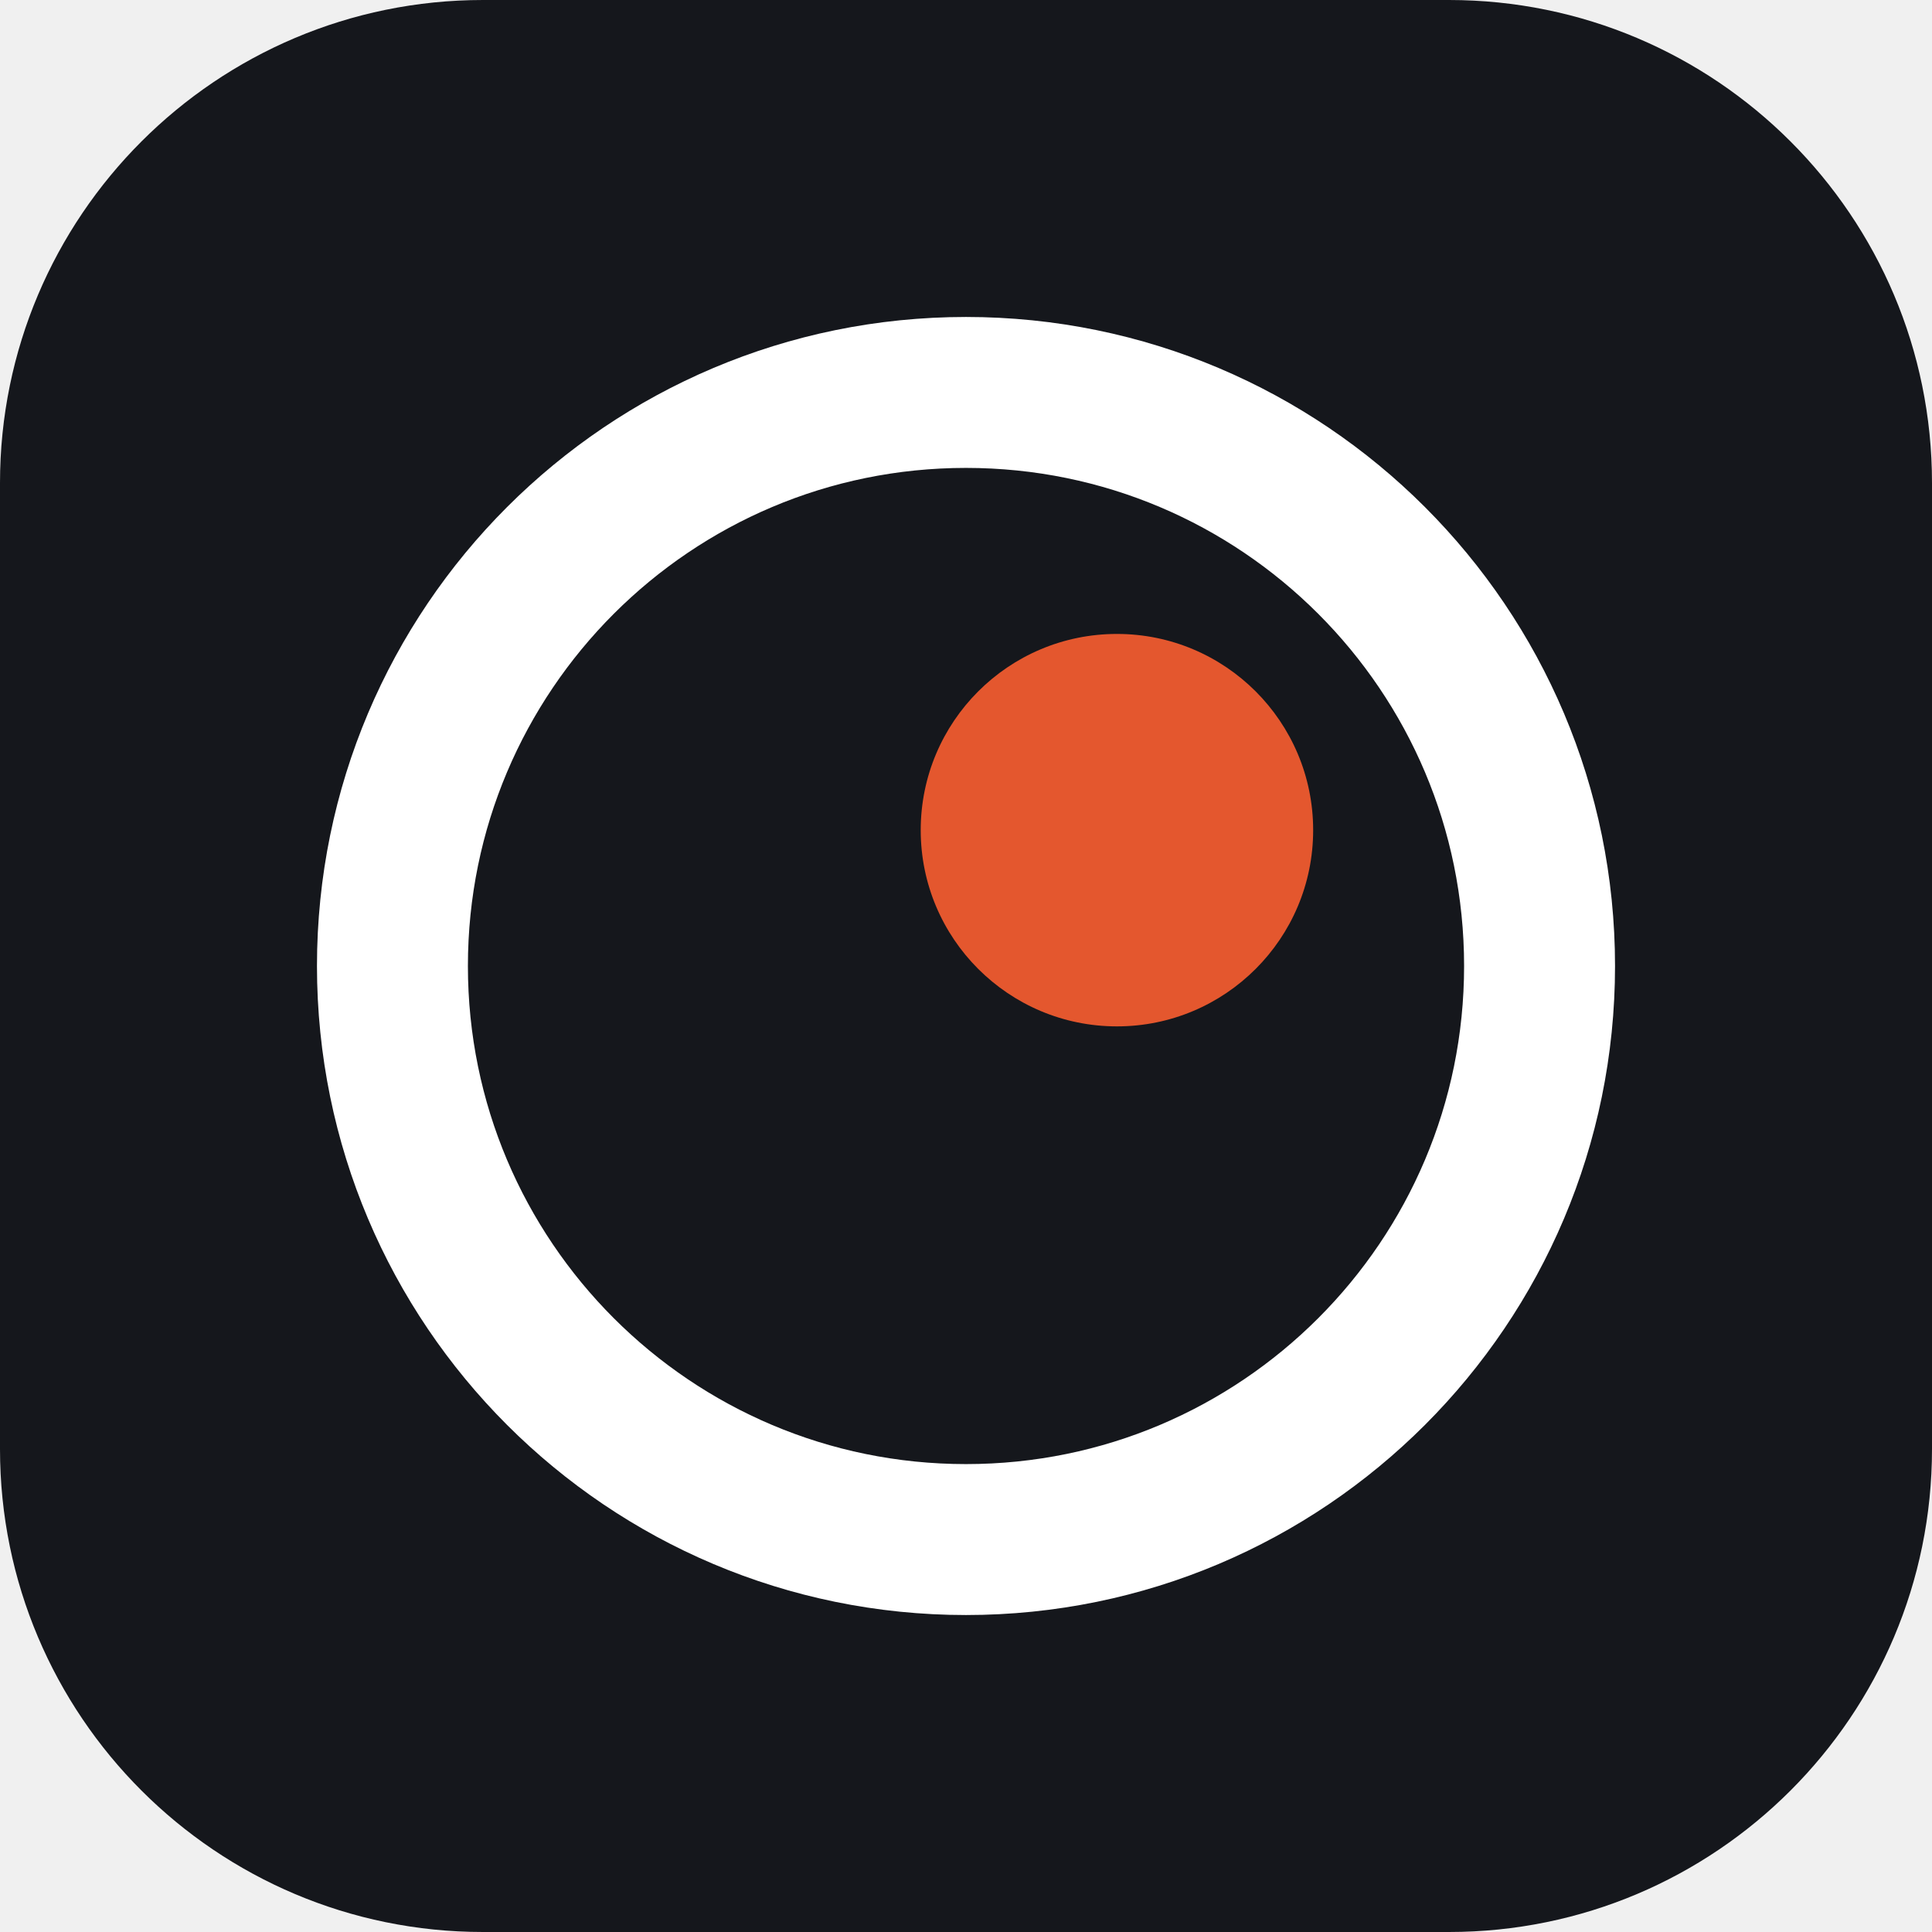
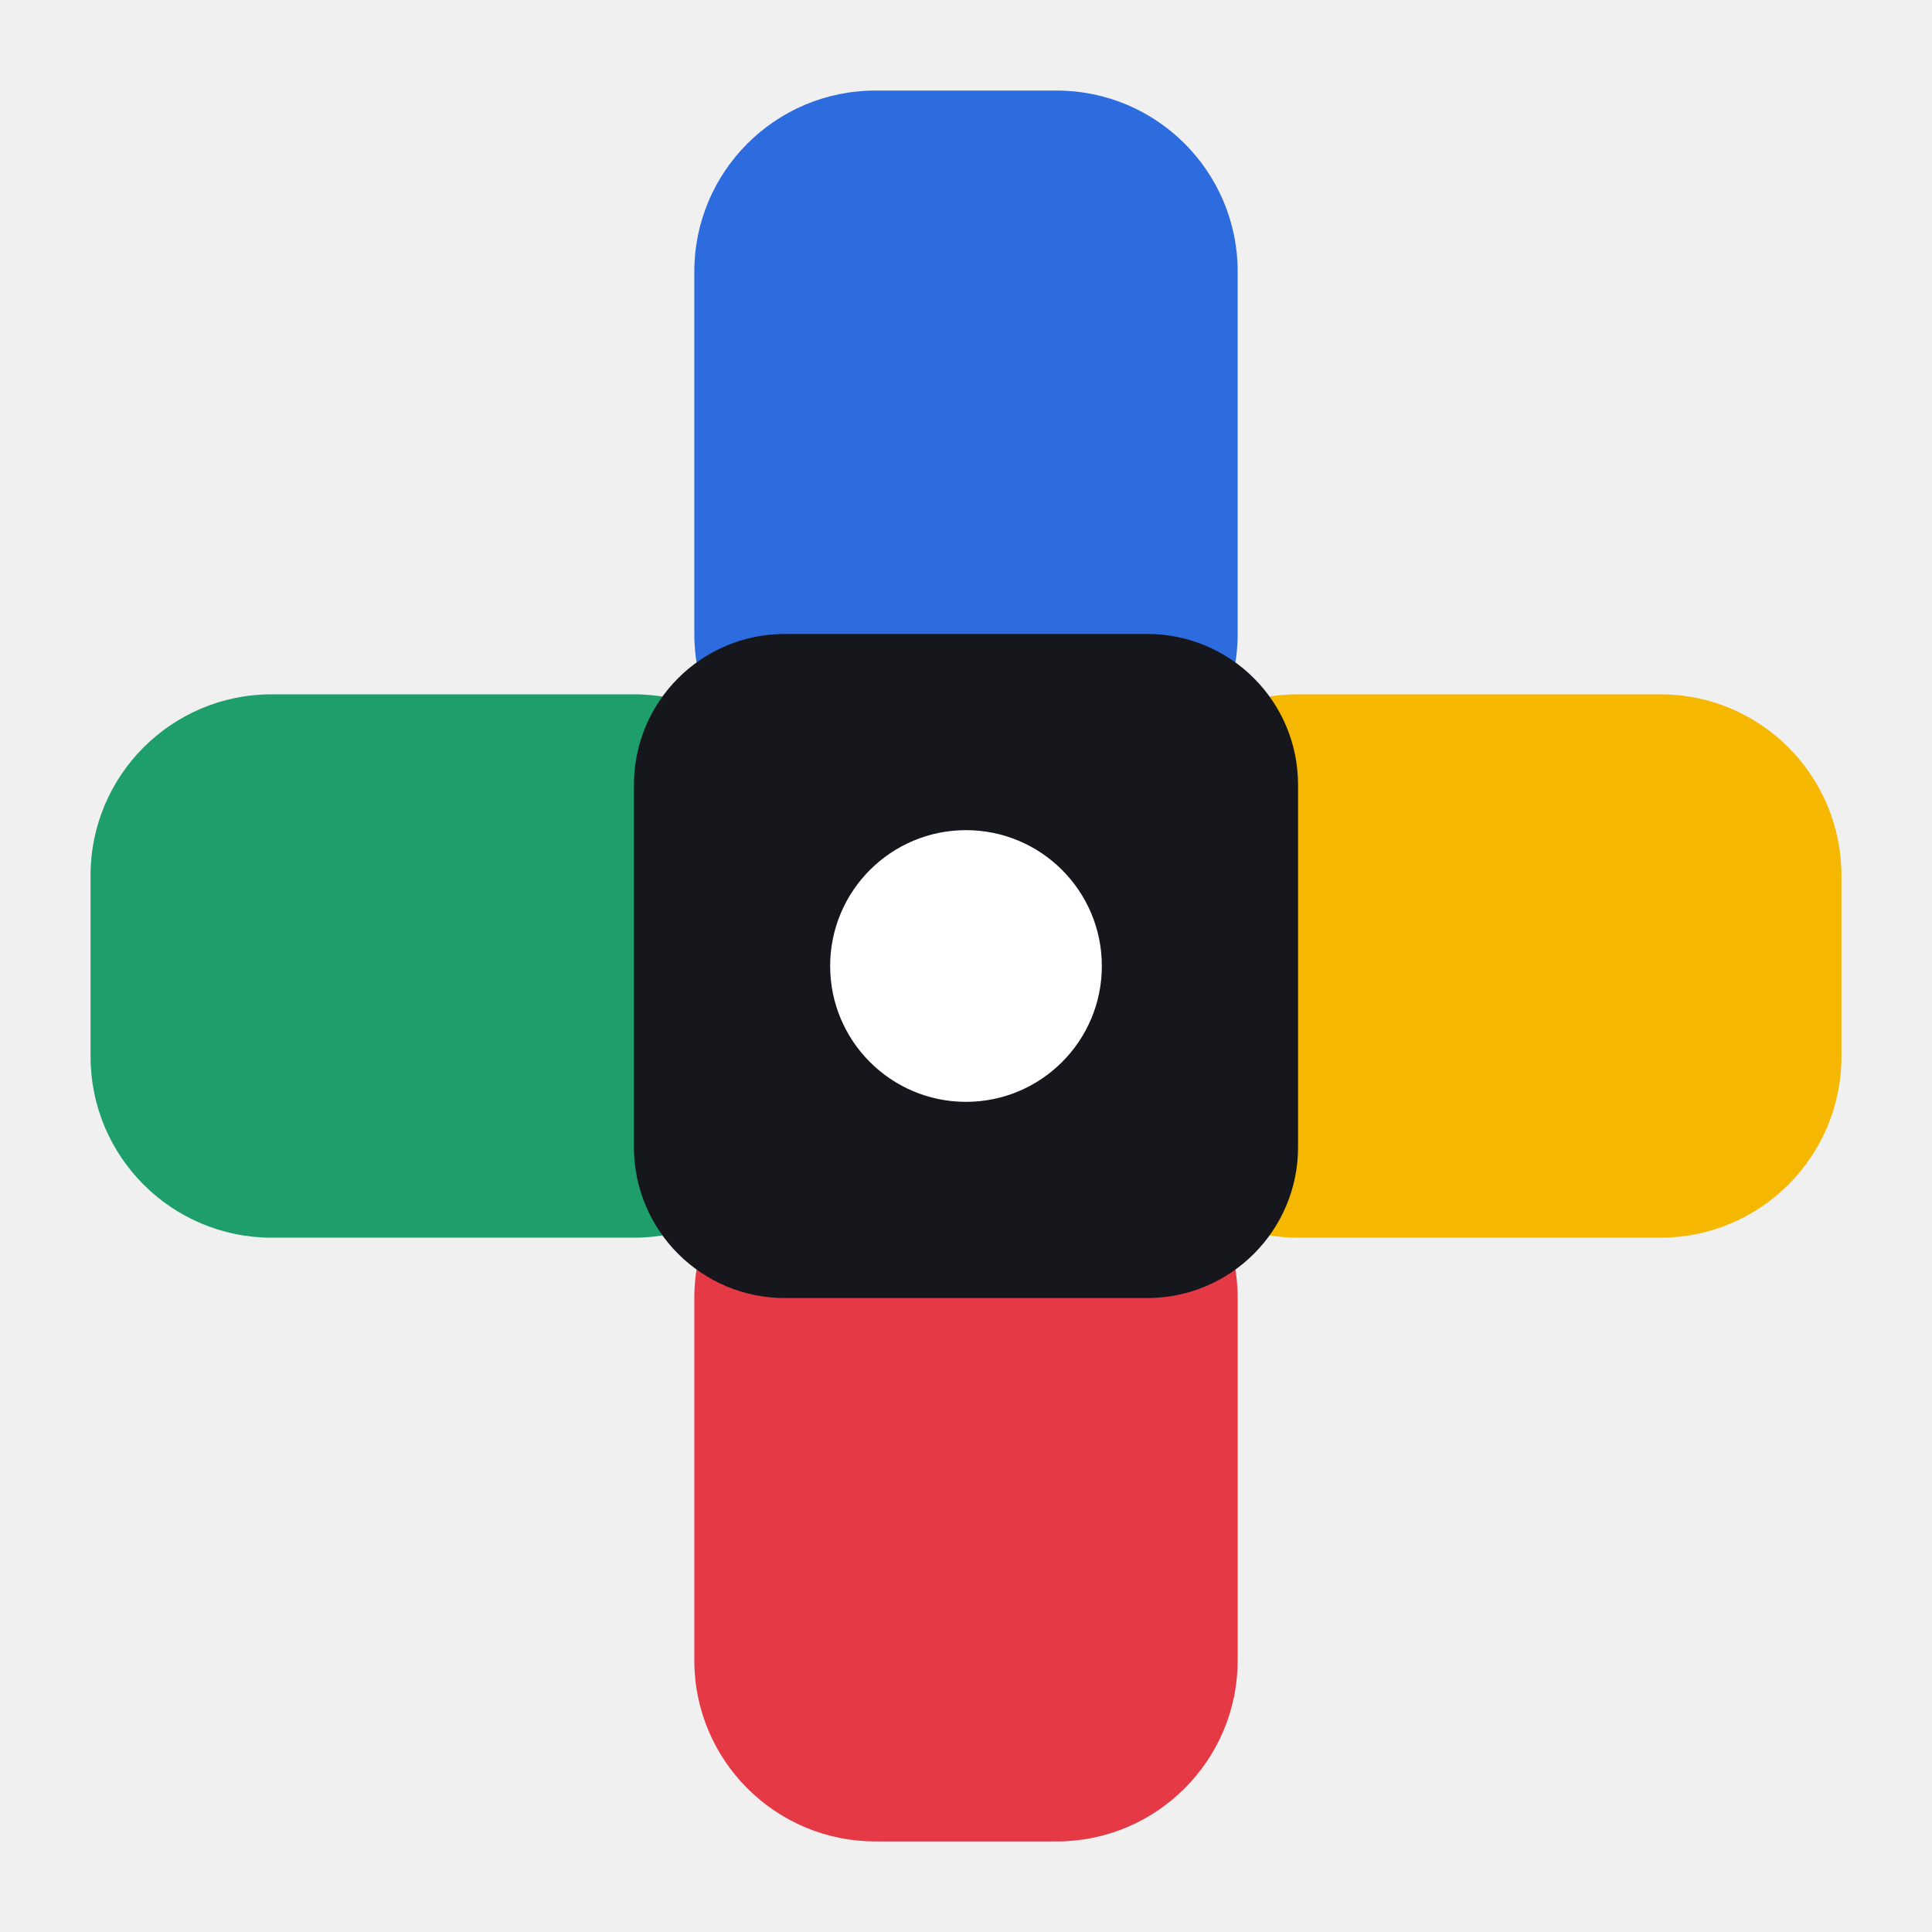
<svg xmlns="http://www.w3.org/2000/svg" viewBox="0 0 64 64">
-   <rect width="64" height="64" rx="16" fill="#15171C" />
-   <circle cx="32" cy="32" r="19" fill="none" stroke="#fff" stroke-width="5" />
-   <circle cx="37" cy="27.5" r="6.5" fill="#E4572E" />
+   <rect x="23" y="3" width="18" height="24" rx="6" fill="#2D6CDF" />
+   <rect x="37" y="23" width="24" height="18" rx="6" fill="#F5B700" />
+   <rect x="23" y="37" width="18" height="24" rx="6" fill="#E63946" />
+   <rect x="3" y="23" width="24" height="18" rx="6" fill="#1E9E6A" />
+   <rect x="21" y="21" width="22" height="22" rx="5" fill="#15171C" />
+   <circle cx="32" cy="32" r="4.5" fill="#fff" />
</svg>
